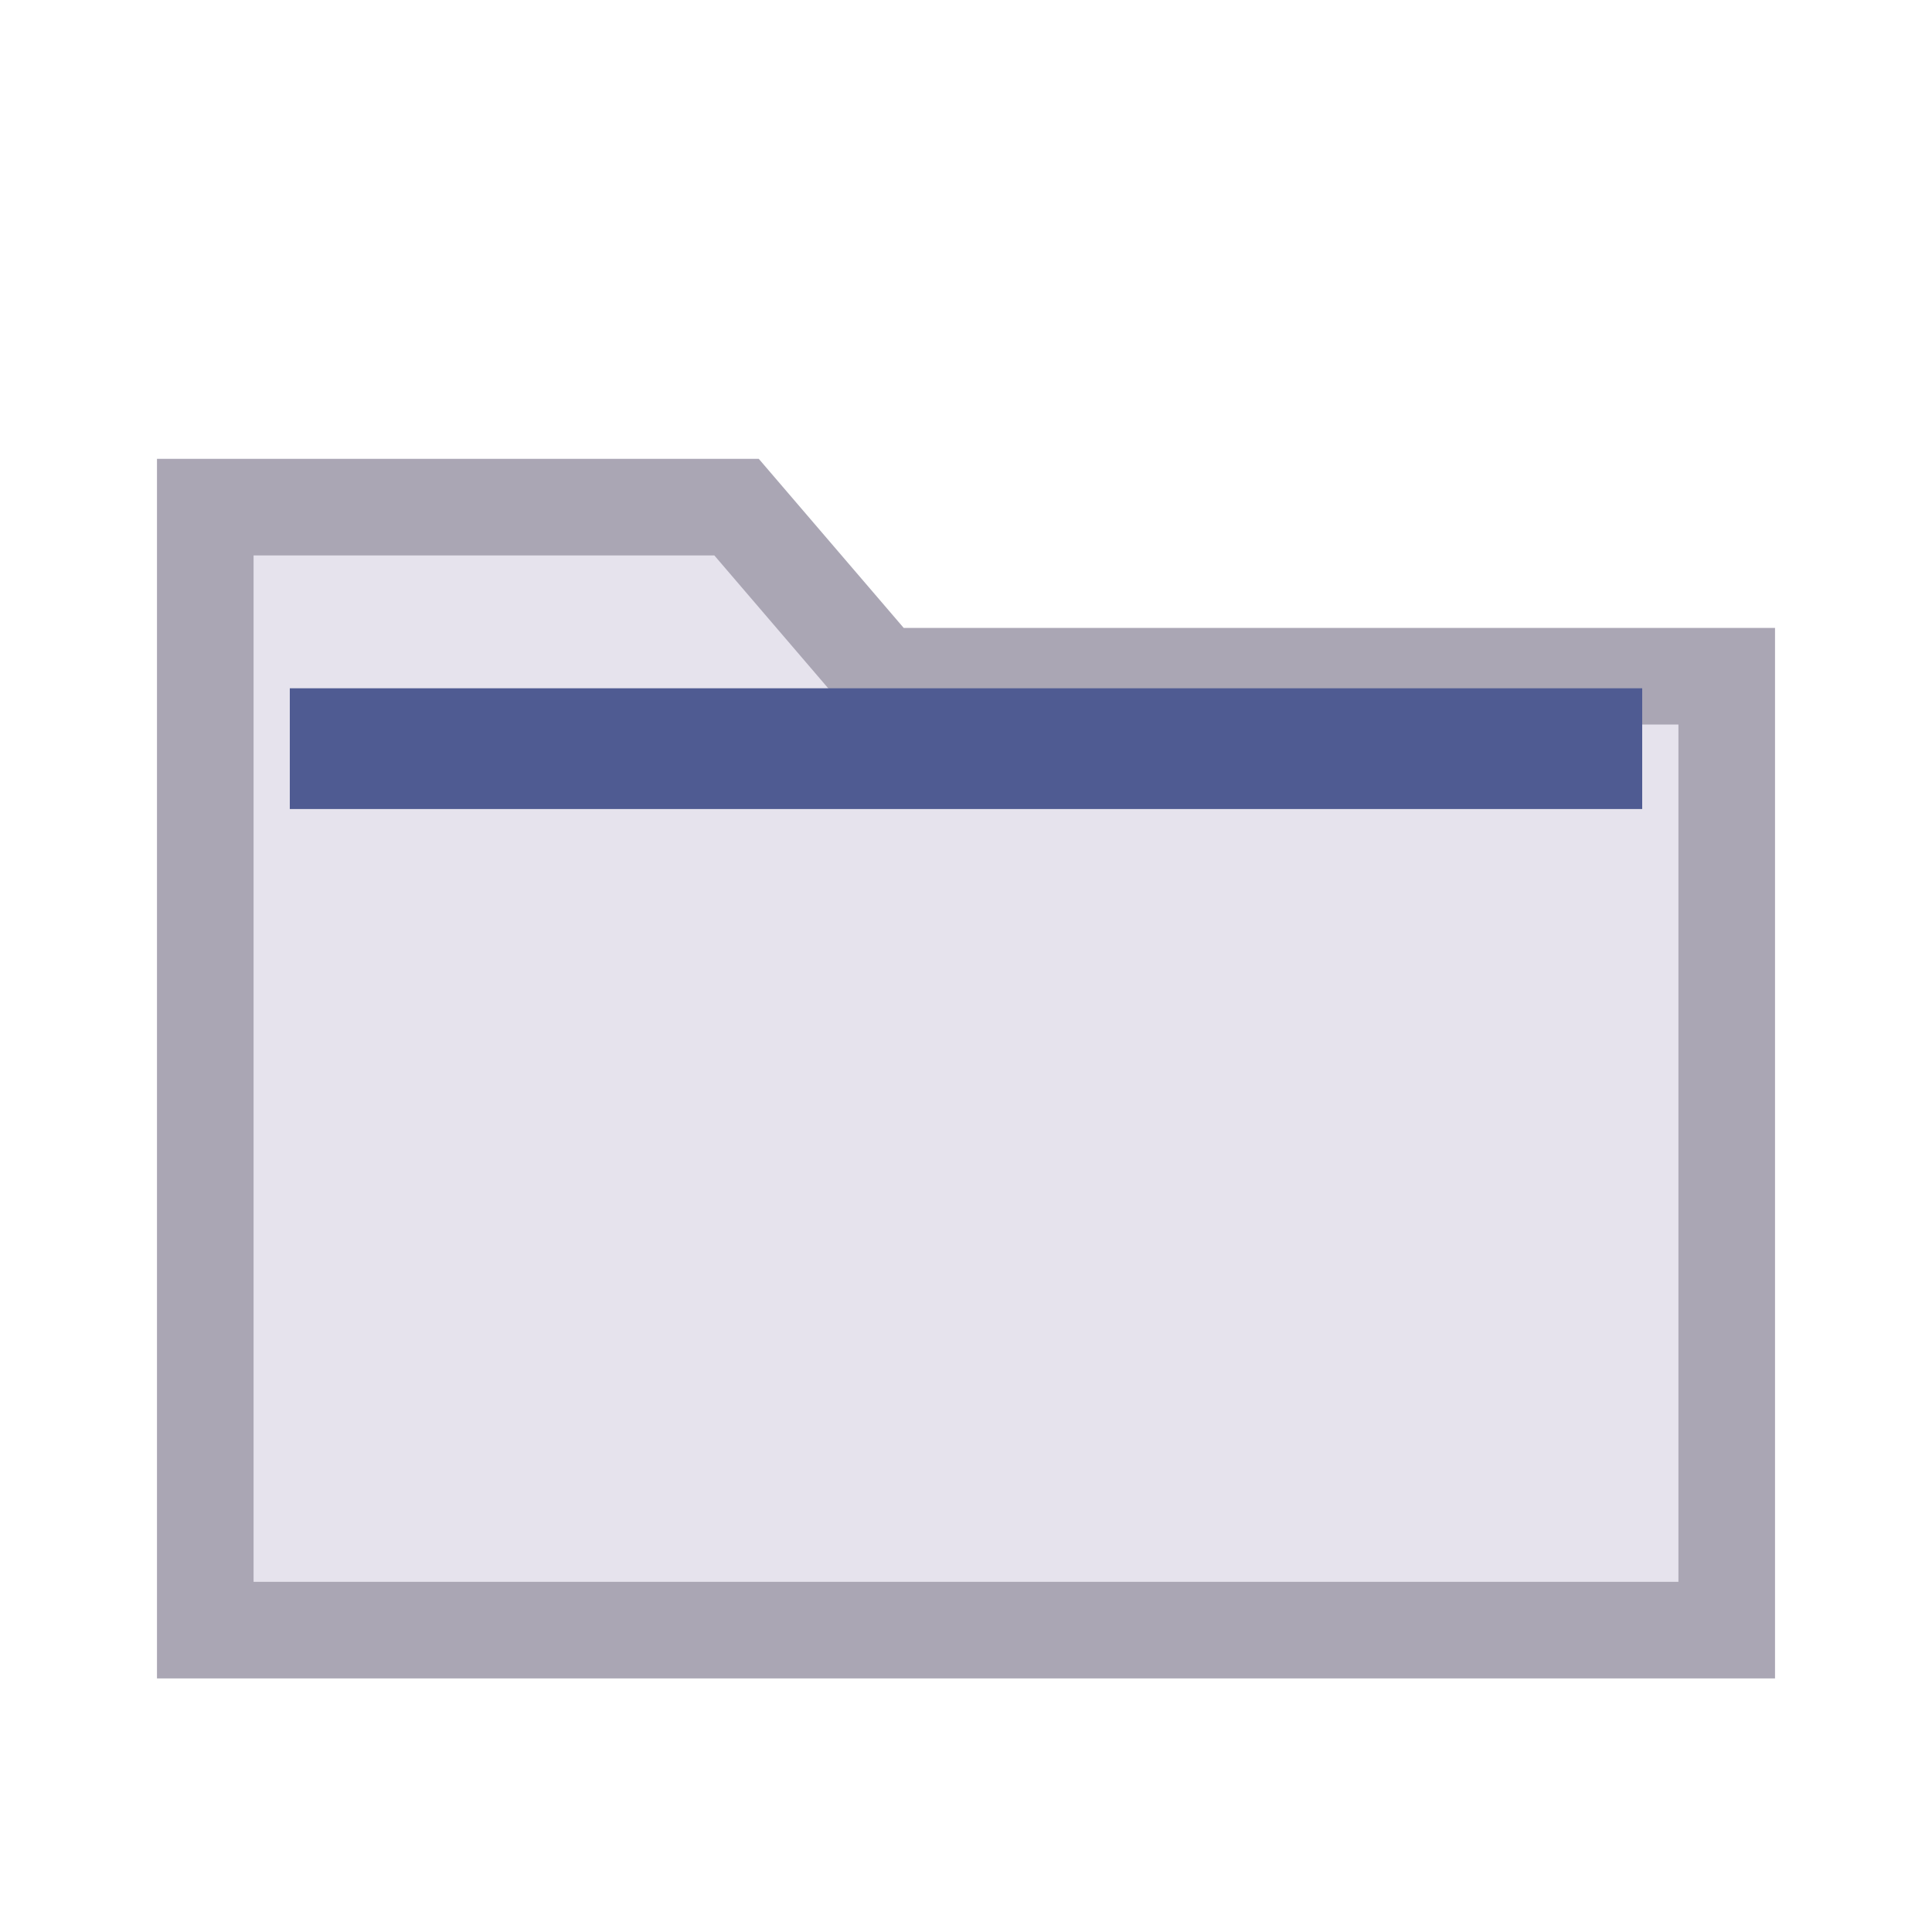
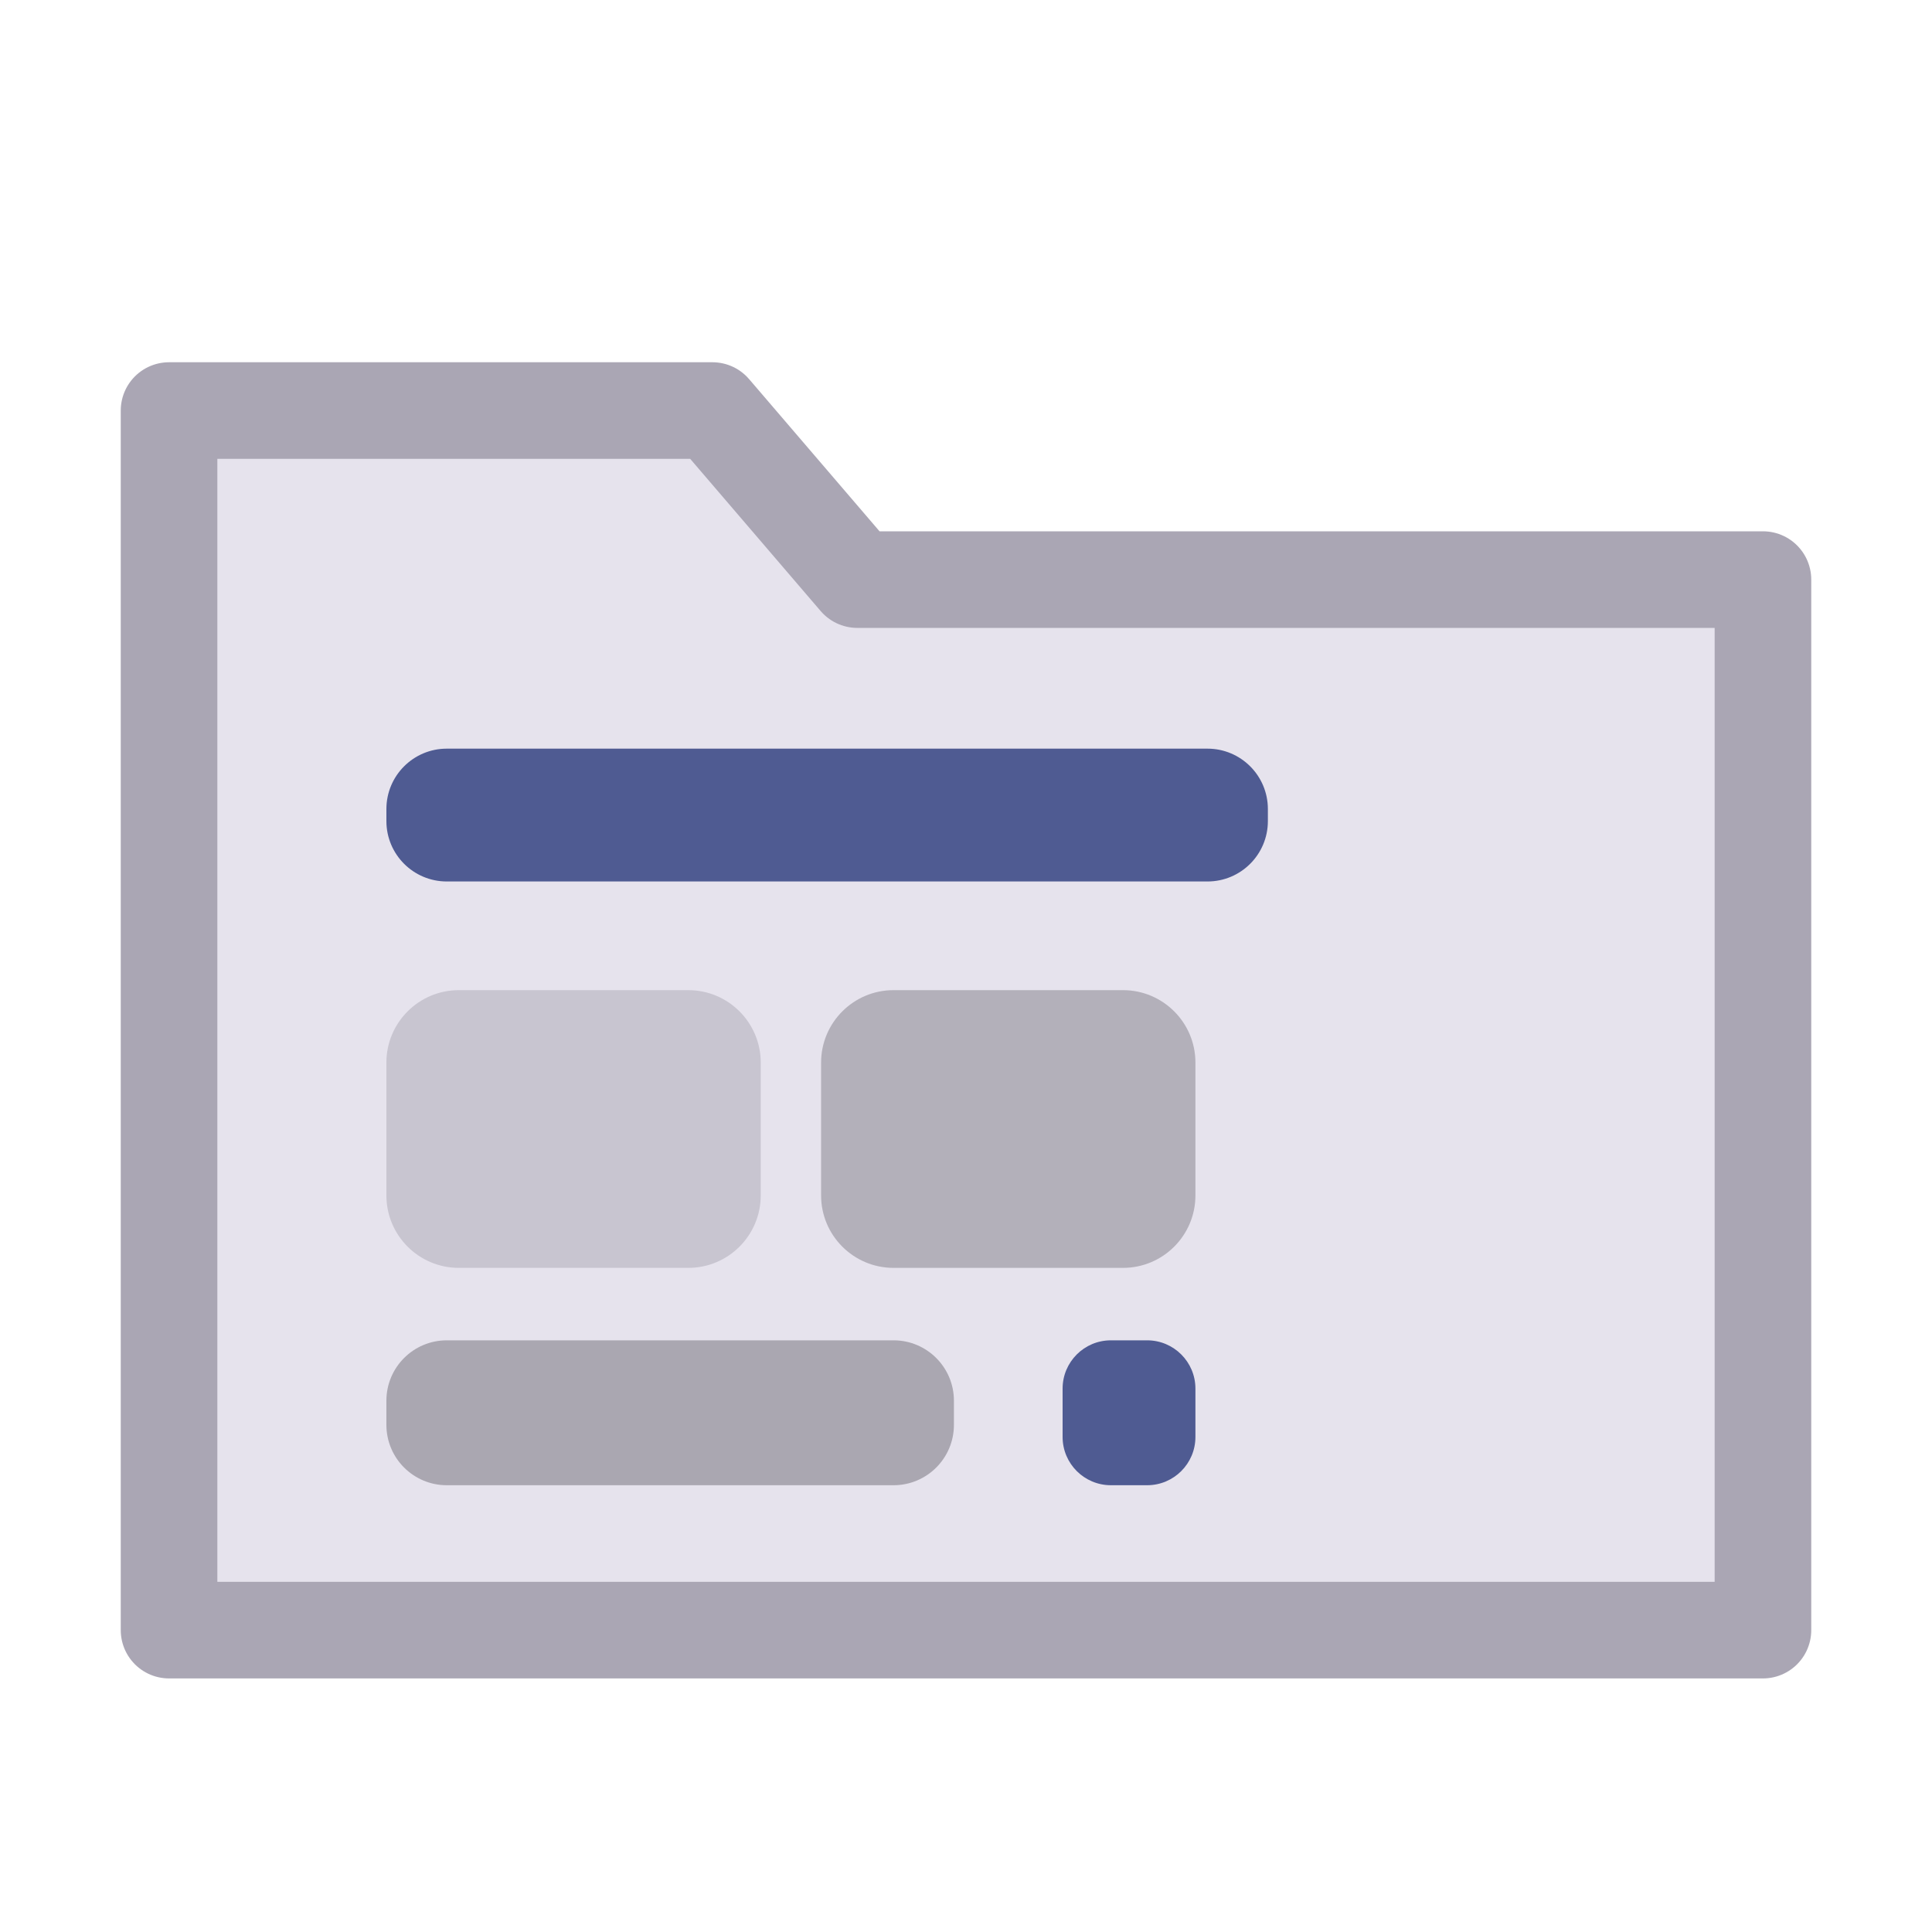
<svg xmlns="http://www.w3.org/2000/svg" width="16" height="16" viewBox="0 0 16 16">
-   <path d="M1.7 4.2h4.4l1.2 1.4h7v7.9H1.7z" fill="#E6E3ED" />
-   <path d="M1.7 4.2h4.4l1.2 1.4h7v7.9H1.7z" fill="none" stroke="#AAA6B4" stroke-width=".8" />
-   <path fill="none" d="M2.4 6.2h11.2" stroke="#4F5B92" />
+   <path d="M1.4 3.4h4.5l1.2 1.4h7.5v8.7H1.4z" fill="#E6E3ED" stroke="#AAA6B4" stroke-width=".8" stroke-linejoin="round" />
+   <rect x="3.2" y="6.2" width="7.3" height="1.1" rx=".5" fill="#4F5B92" />
+   <rect x="3.2" y="8.2" width="3.1" height="2.3" rx=".6" fill="#C8C5D0" />
+   <rect x="6.8" y="8.2" width="3.1" height="2.3" rx=".6" fill="#B3B0BA" />
+   <rect x="3.2" y="11.1" width="4.7" height="1.2" rx=".5" fill="#AAA7B1" />
+   <rect x="8.8" y="11.1" width="1.1" height="1.2" rx=".4" fill="#4F5B92" />
</svg>
